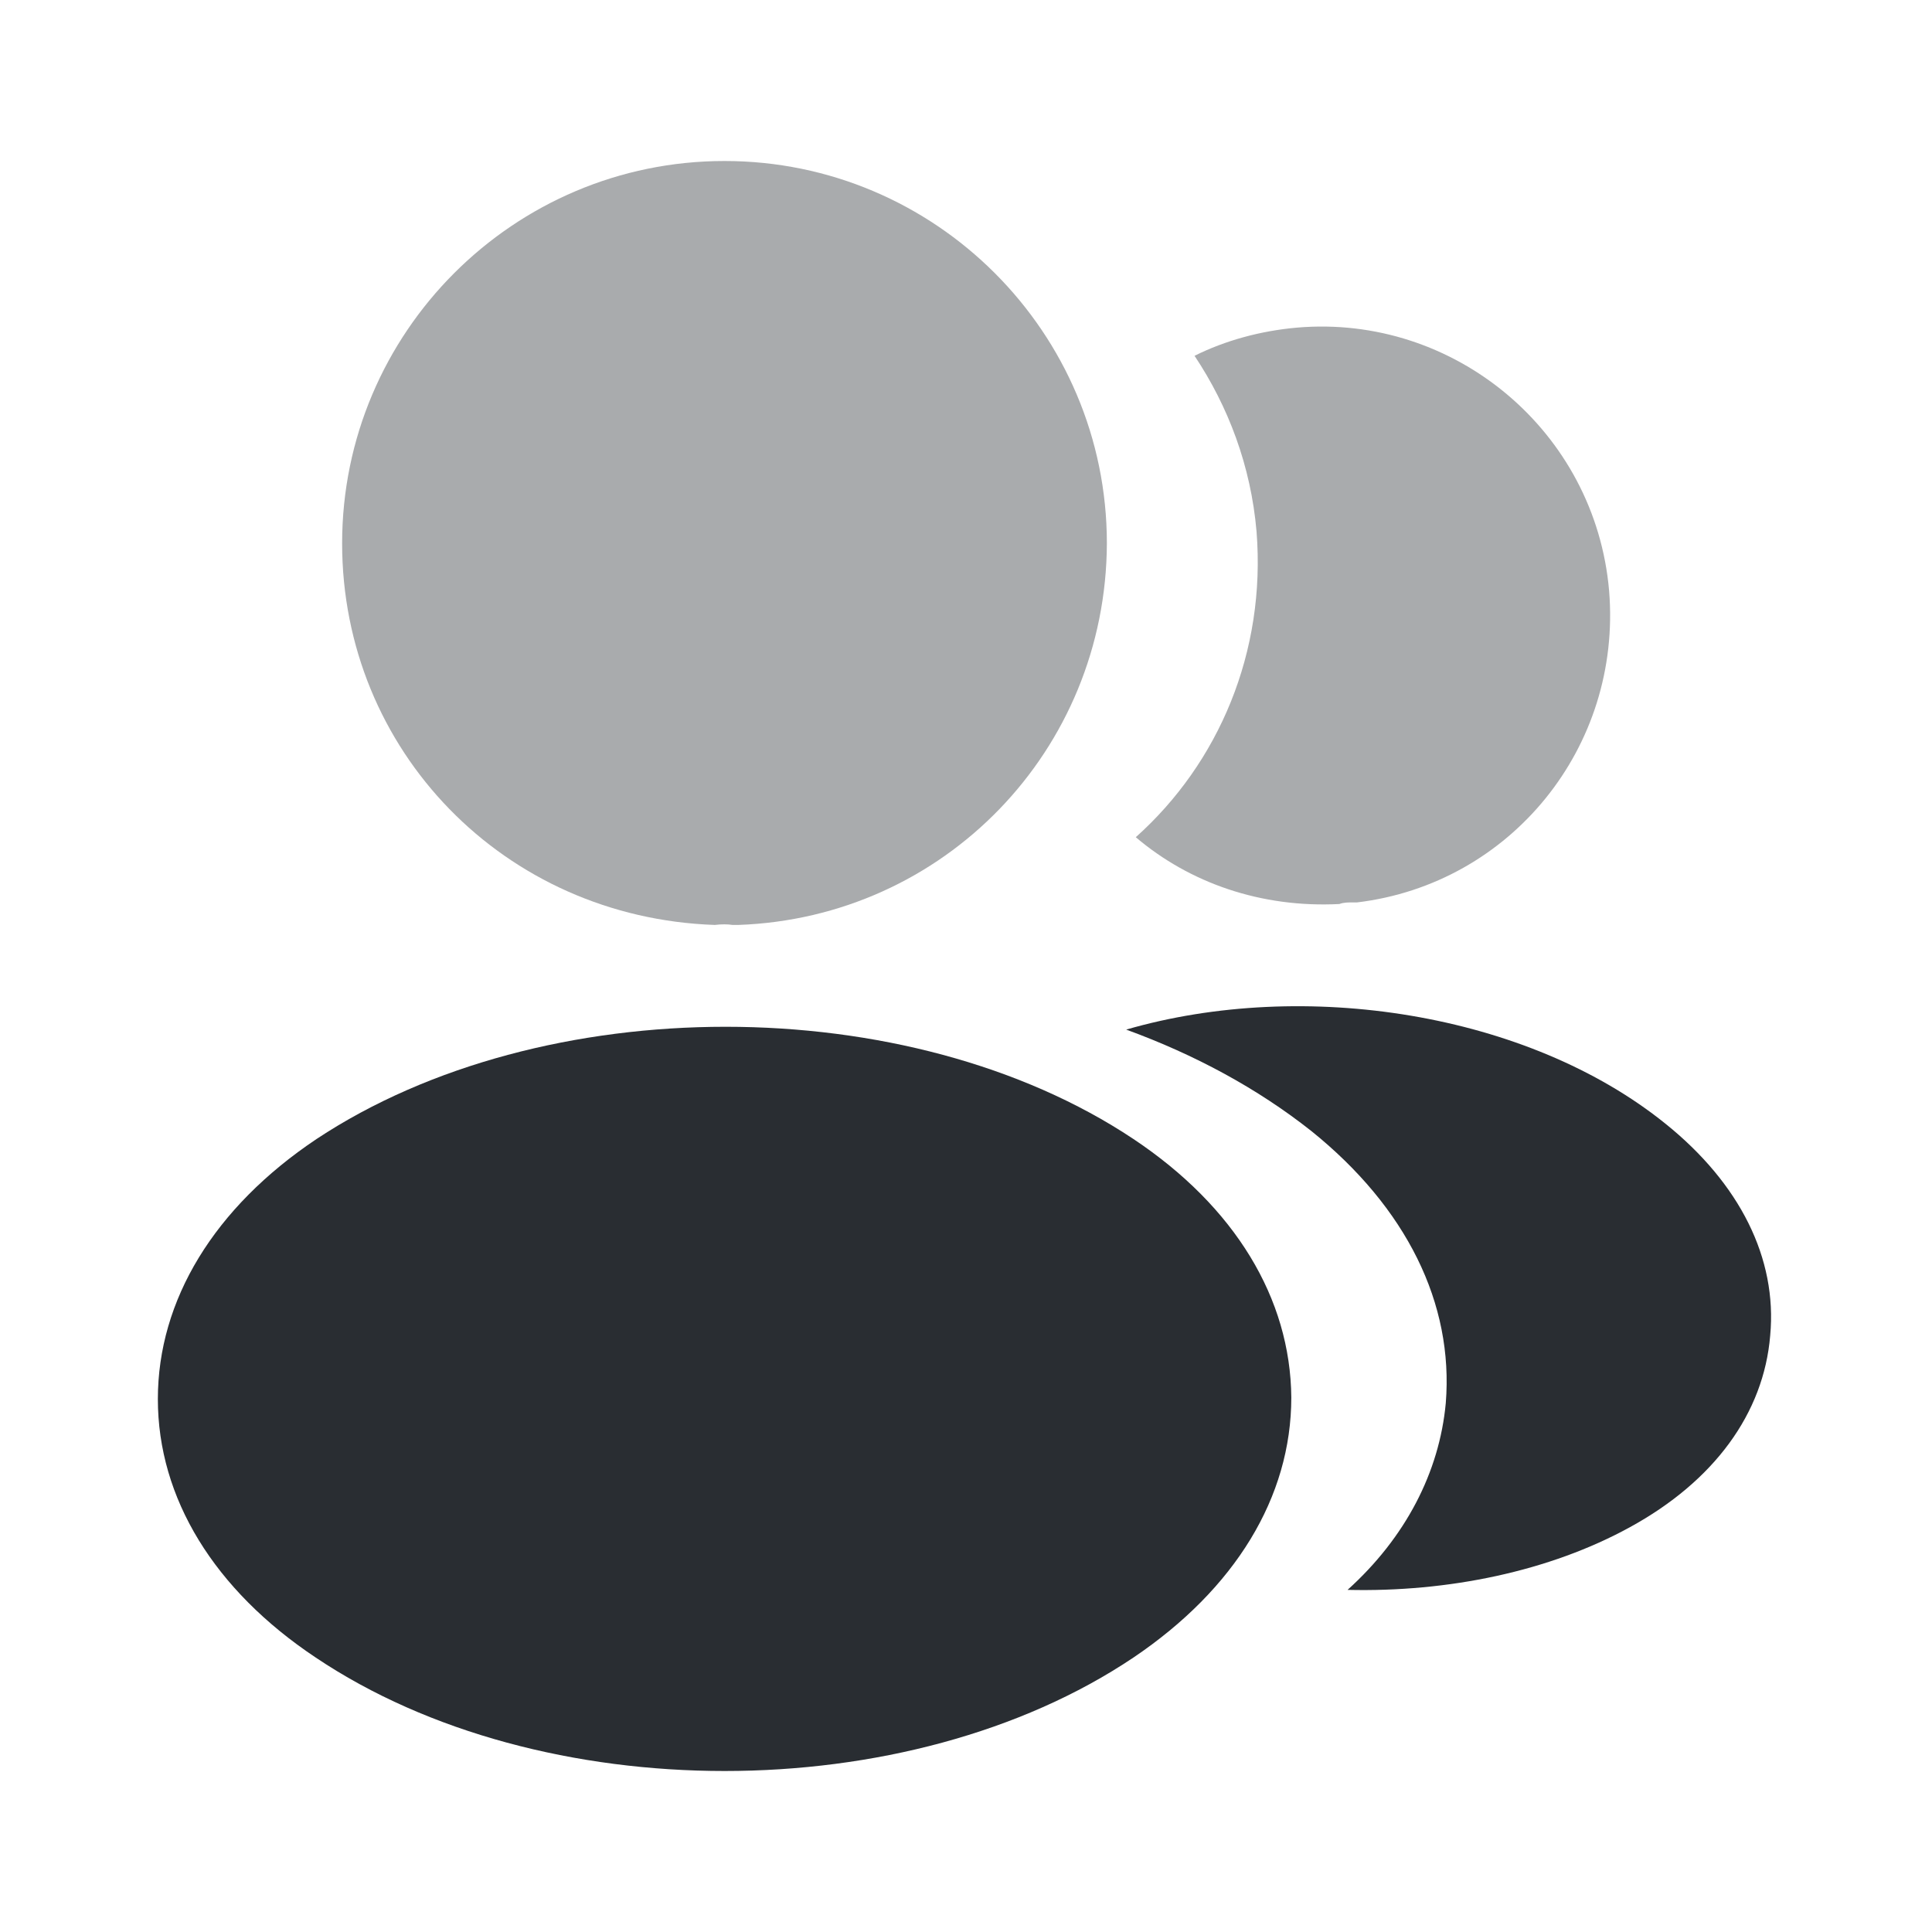
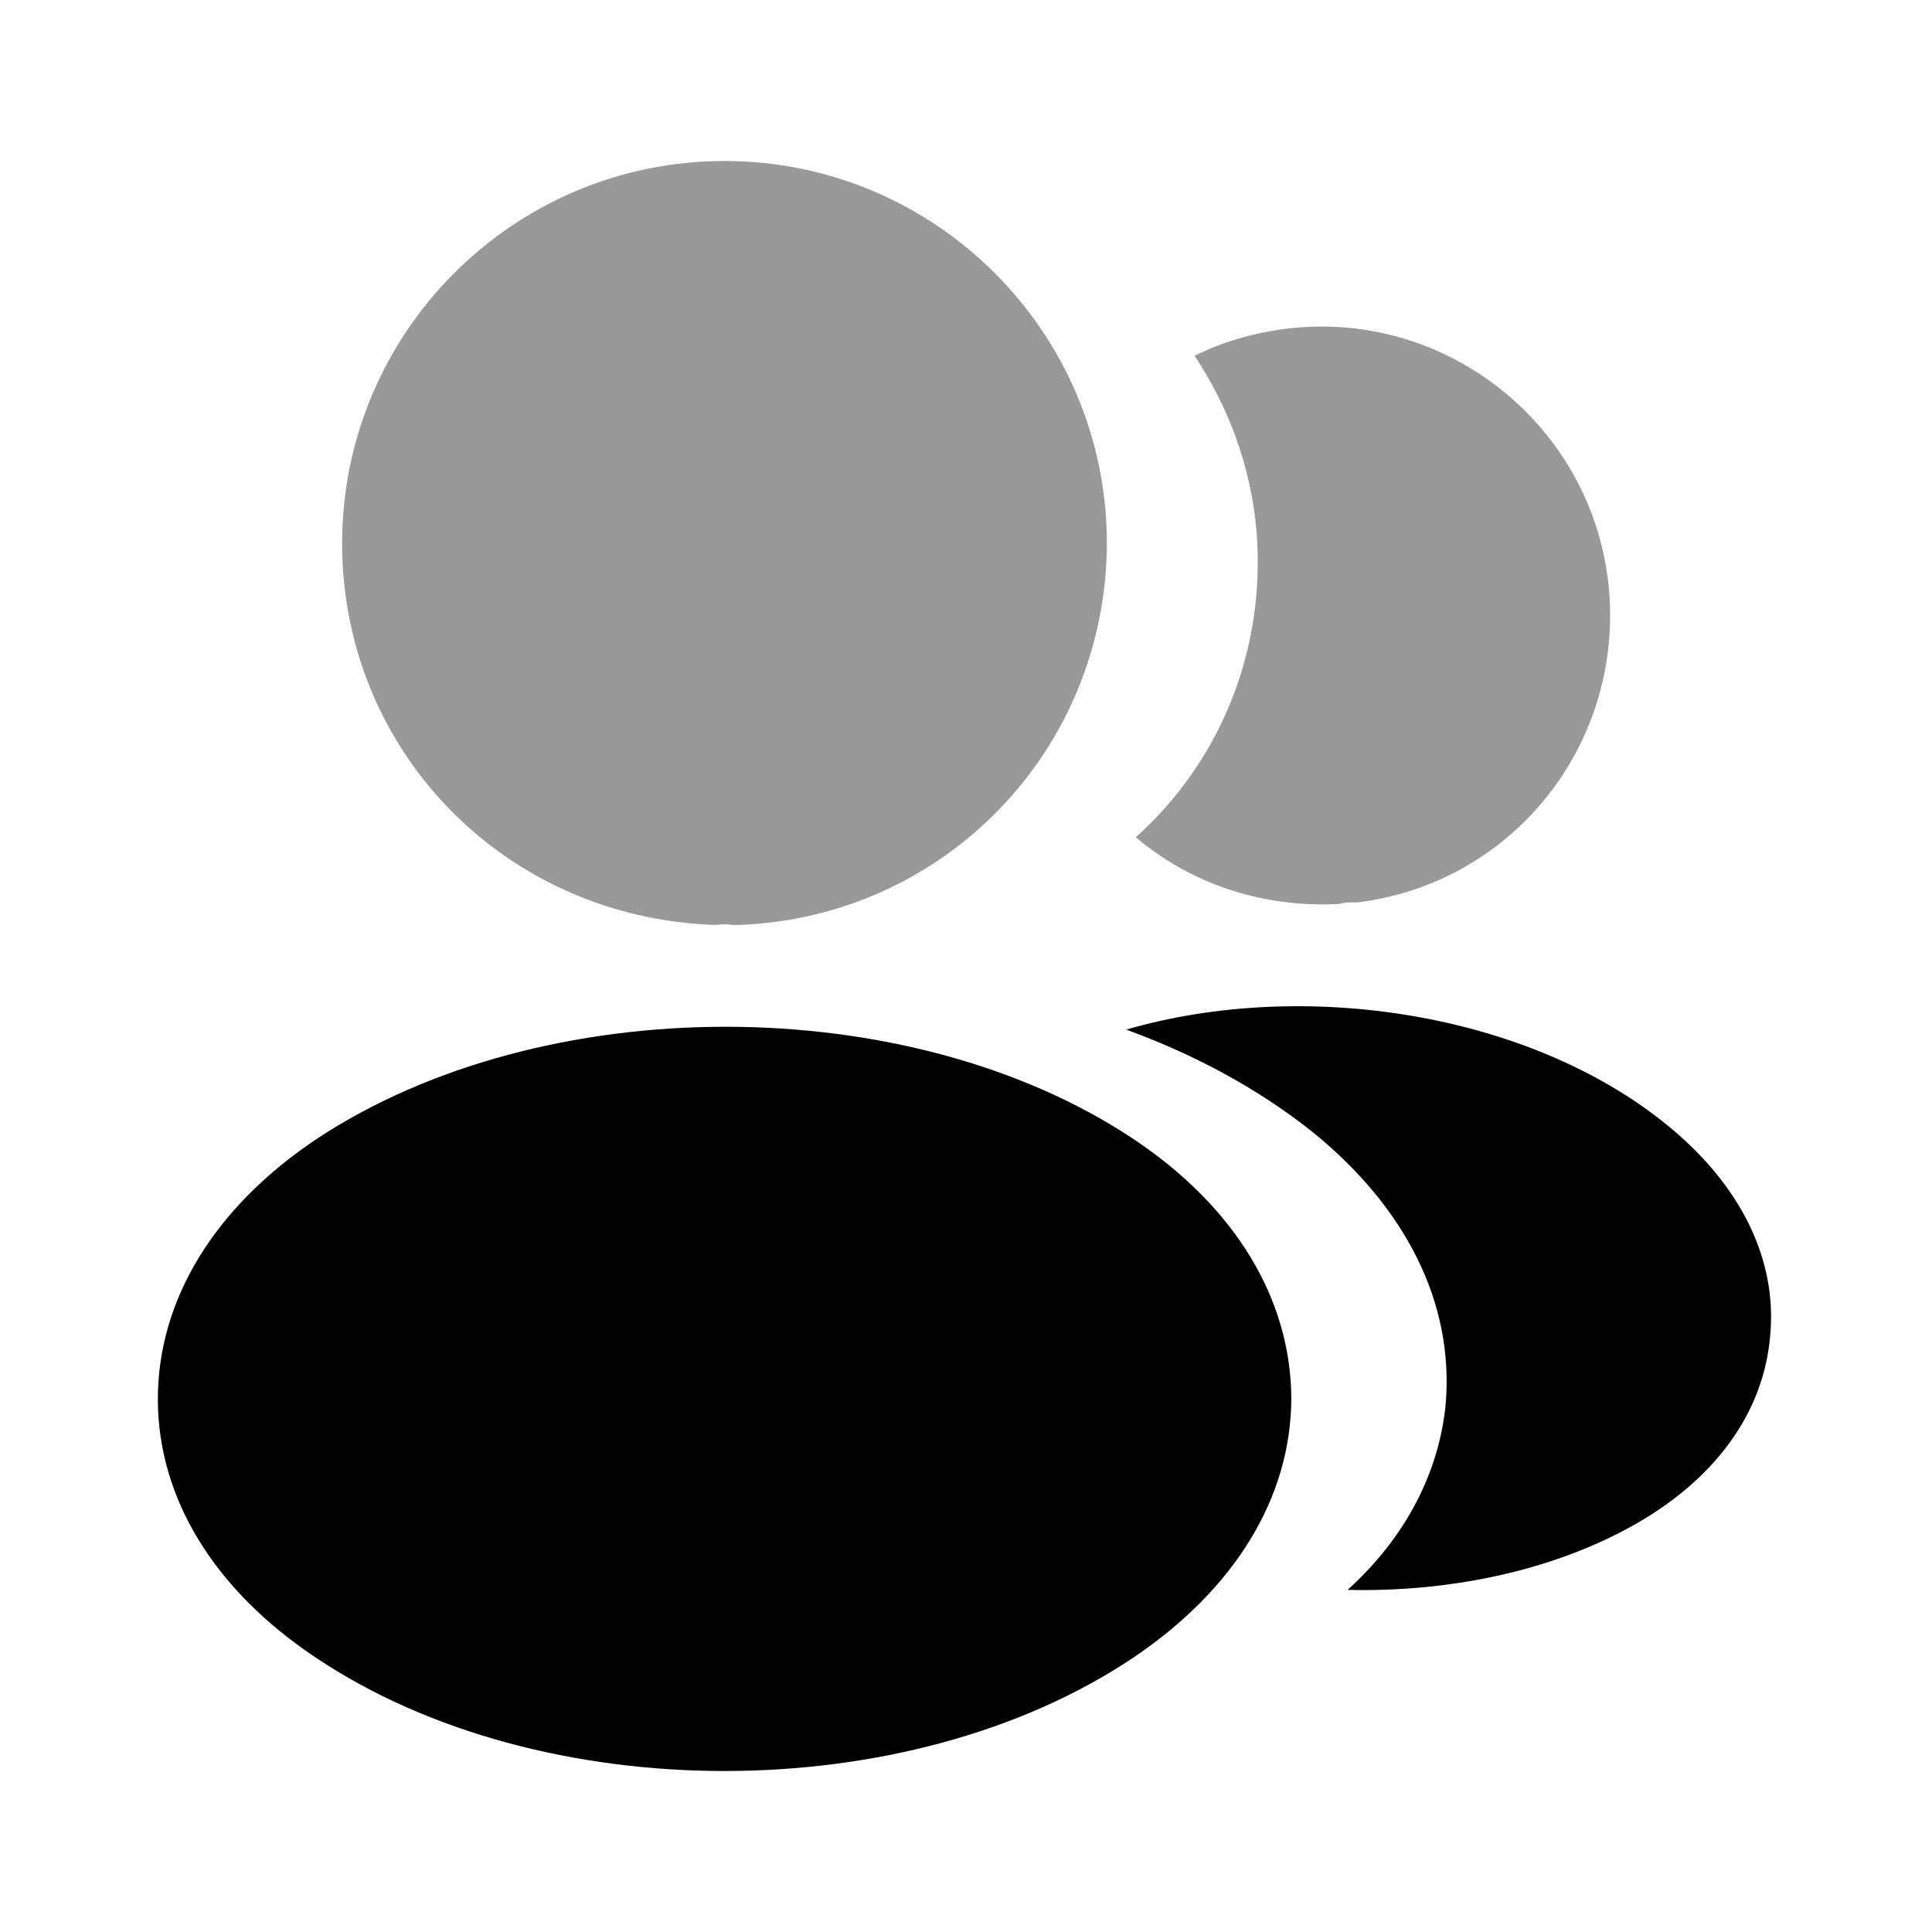
<svg xmlns="http://www.w3.org/2000/svg" width="24" height="24" viewBox="0 0 24 24" fill="none">
-   <path opacity="0.4" d="M9 2C6.38 2 4.25 4.13 4.25 6.75C4.25 9.32 6.26 11.4 8.88 11.49C8.96 11.48 9.04 11.48 9.1 11.49C9.12 11.49 9.13 11.49 9.15 11.49C9.16 11.49 9.16 11.49 9.17 11.49C11.73 11.4 13.74 9.32 13.75 6.75C13.75 4.13 11.62 2 9 2Z" fill="#292D32" />
-   <path d="M14.081 14.15C11.291 12.29 6.741 12.29 3.931 14.15C2.661 15 1.961 16.15 1.961 17.38C1.961 18.61 2.661 19.75 3.921 20.59C5.321 21.53 7.161 22 9.001 22C10.841 22 12.681 21.53 14.081 20.59C15.341 19.74 16.041 18.6 16.041 17.36C16.031 16.13 15.341 14.99 14.081 14.15Z" fill="#292D32" />
-   <path opacity="0.4" d="M19.989 7.34C20.149 9.28 18.769 10.98 16.859 11.21C16.849 11.21 16.849 11.21 16.839 11.21H16.809C16.749 11.21 16.689 11.21 16.639 11.23C15.669 11.28 14.779 10.97 14.109 10.4C15.139 9.48 15.729 8.1 15.609 6.6C15.539 5.79 15.259 5.05 14.839 4.42C15.219 4.23 15.659 4.11 16.109 4.07C18.069 3.9 19.819 5.36 19.989 7.34Z" fill="#292D32" />
-   <path d="M21.99 16.59C21.91 17.56 21.29 18.4 20.25 18.97C19.25 19.52 17.99 19.78 16.74 19.75C17.46 19.1 17.88 18.29 17.96 17.43C18.06 16.19 17.47 15 16.29 14.05C15.62 13.52 14.84 13.1 13.99 12.79C16.2 12.15 18.98 12.58 20.69 13.96C21.61 14.7 22.08 15.63 21.99 16.59Z" fill="#292D32" />
+   <path opacity="0.4" d="M9 2C6.38 2 4.25 4.13 4.25 6.75C4.25 9.32 6.26 11.4 8.88 11.49C8.96 11.48 9.04 11.48 9.1 11.49C9.12 11.49 9.13 11.49 9.15 11.49C9.16 11.49 9.16 11.49 9.17 11.49C11.73 11.4 13.74 9.32 13.75 6.75C13.75 4.13 11.62 2 9 2Z" fill="currentColor" />
+   <path d="M14.081 14.15C11.291 12.29 6.741 12.29 3.931 14.15C2.661 15 1.961 16.15 1.961 17.38C1.961 18.61 2.661 19.75 3.921 20.59C5.321 21.53 7.161 22 9.001 22C10.841 22 12.681 21.53 14.081 20.59C15.341 19.74 16.041 18.6 16.041 17.36C16.031 16.13 15.341 14.99 14.081 14.15Z" fill="currentColor" />
+   <path opacity="0.4" d="M19.989 7.34C20.149 9.28 18.769 10.98 16.859 11.21C16.849 11.21 16.849 11.21 16.839 11.21H16.809C16.749 11.21 16.689 11.21 16.639 11.23C15.669 11.28 14.779 10.97 14.109 10.4C15.139 9.48 15.729 8.1 15.609 6.6C15.539 5.79 15.259 5.05 14.839 4.42C15.219 4.23 15.659 4.11 16.109 4.07C18.069 3.9 19.819 5.36 19.989 7.34Z" fill="currentColor" />
+   <path d="M21.99 16.59C21.91 17.56 21.29 18.4 20.25 18.97C19.25 19.52 17.99 19.78 16.74 19.75C17.46 19.1 17.88 18.29 17.96 17.43C18.06 16.19 17.47 15 16.29 14.05C15.62 13.52 14.84 13.1 13.99 12.79C16.2 12.15 18.98 12.58 20.69 13.96C21.61 14.7 22.08 15.63 21.99 16.59Z" fill="currentColor" />
</svg>
